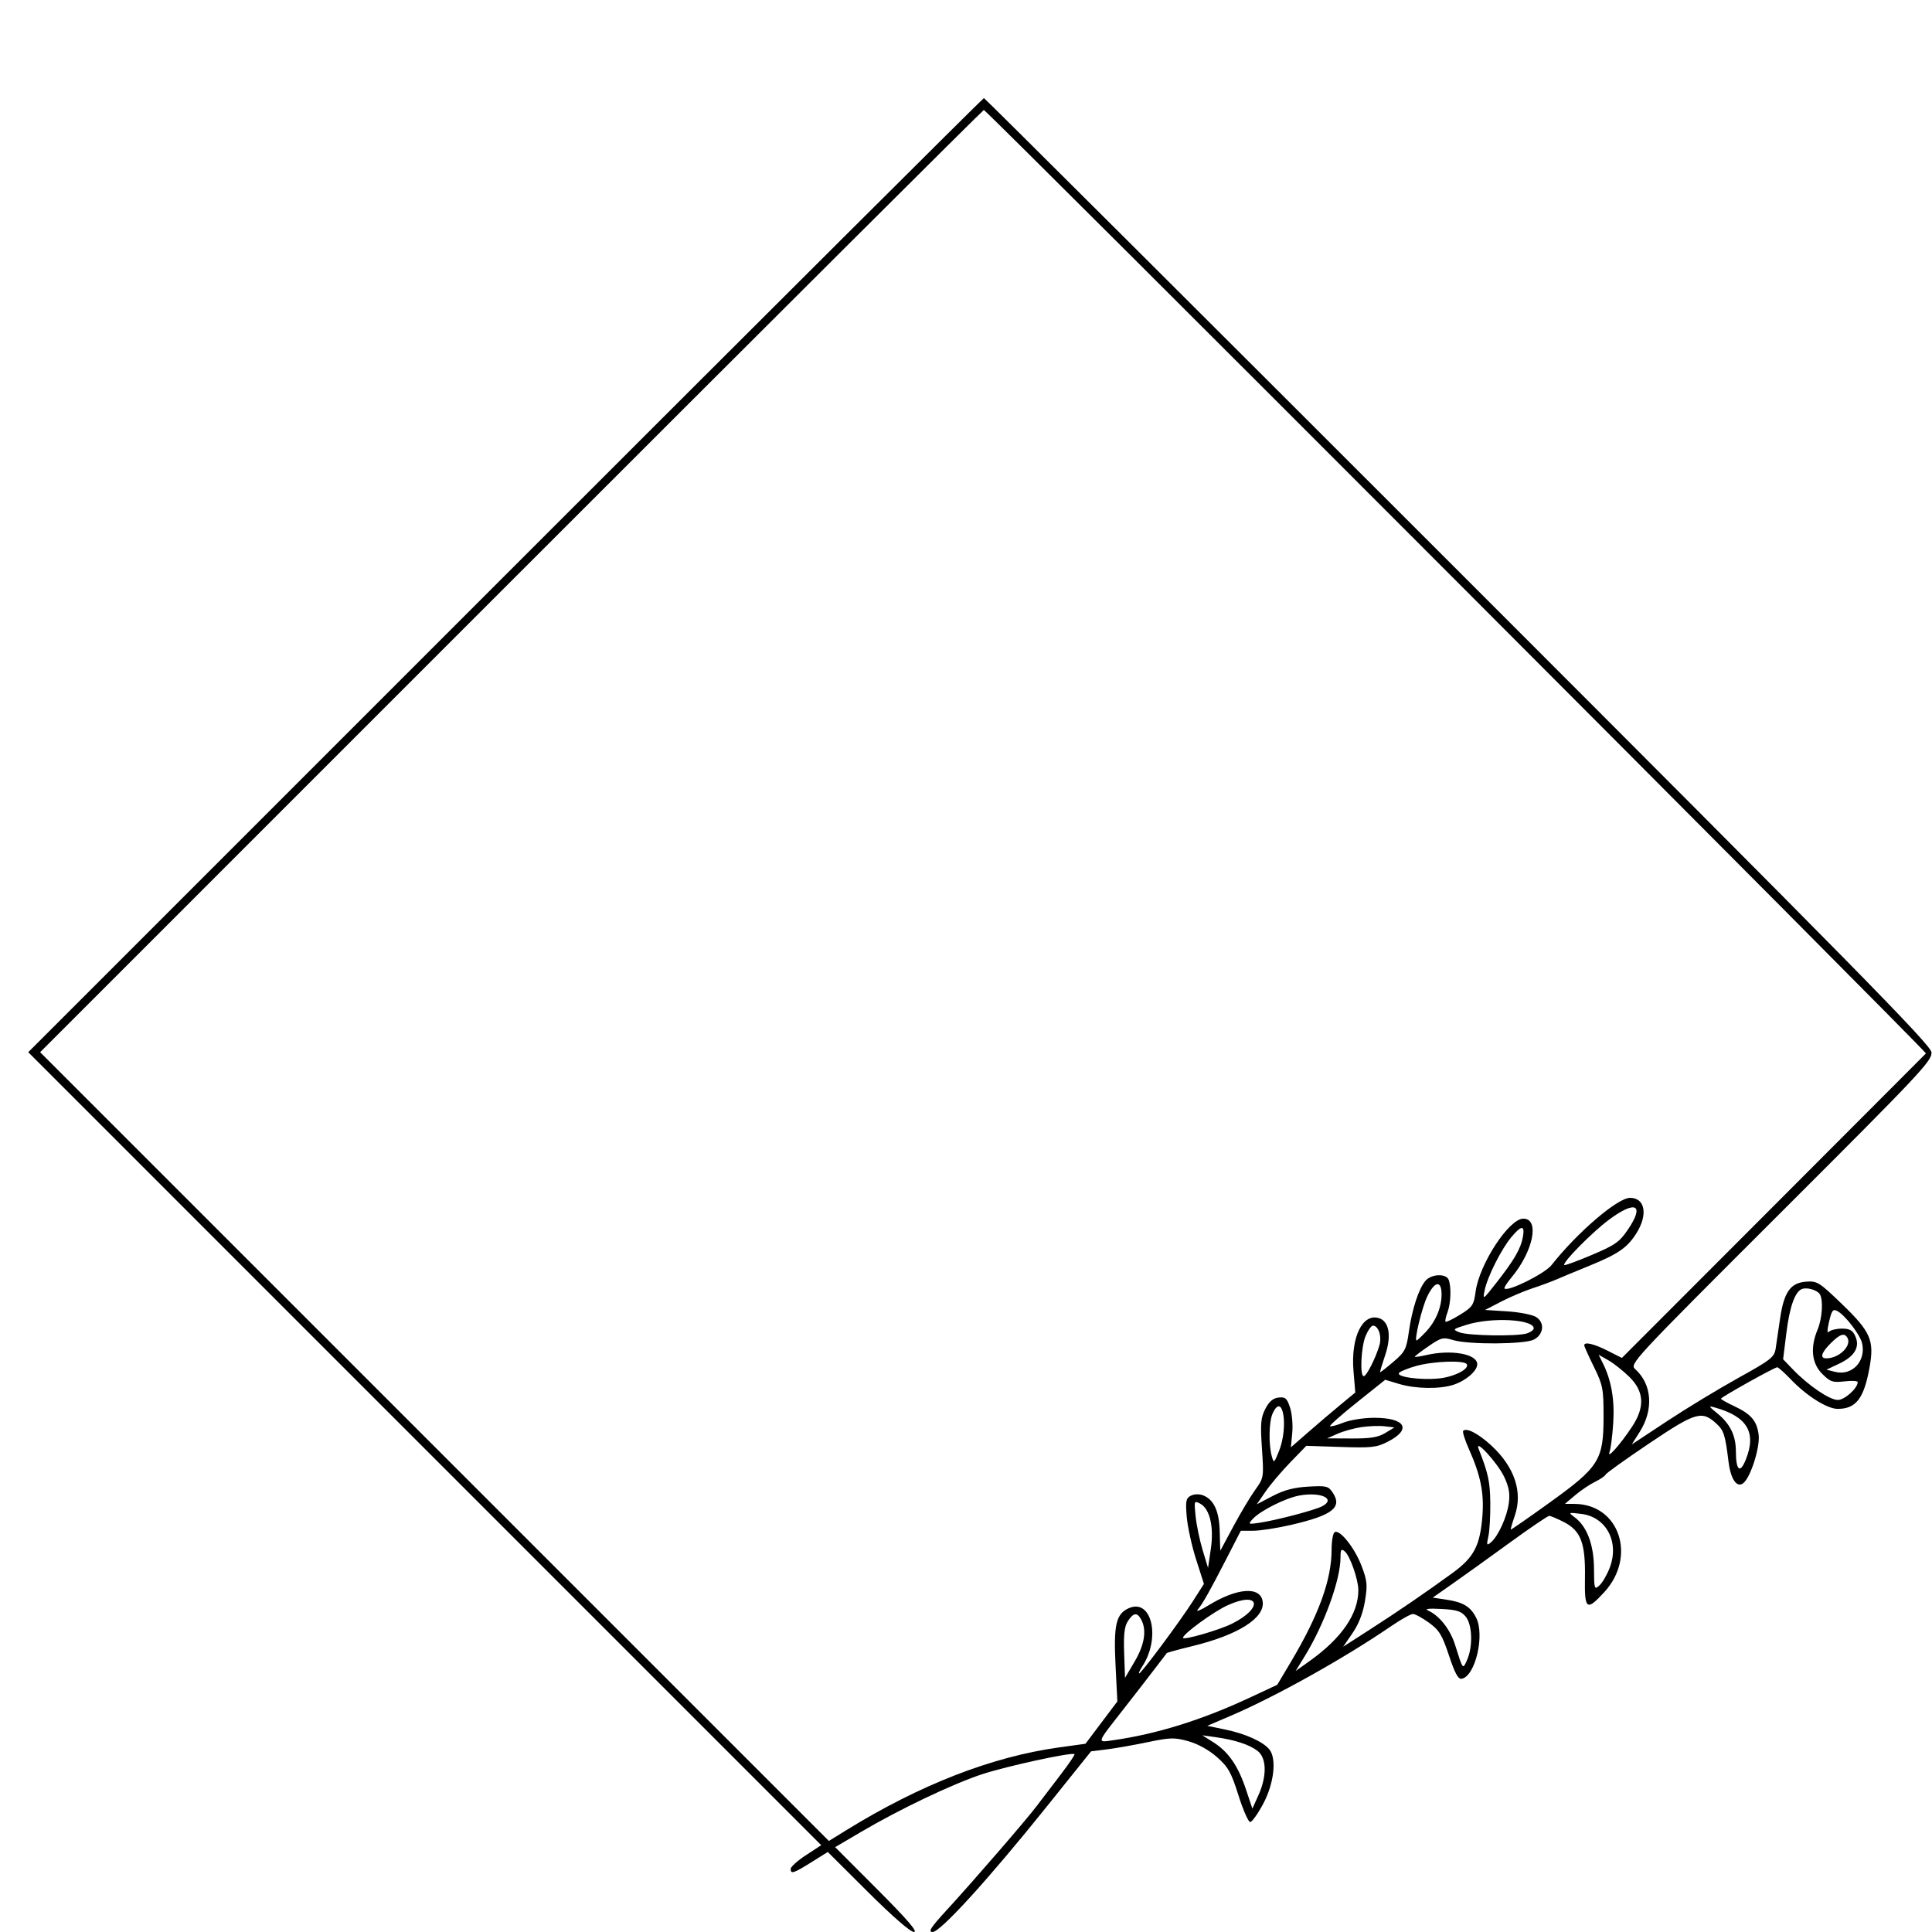
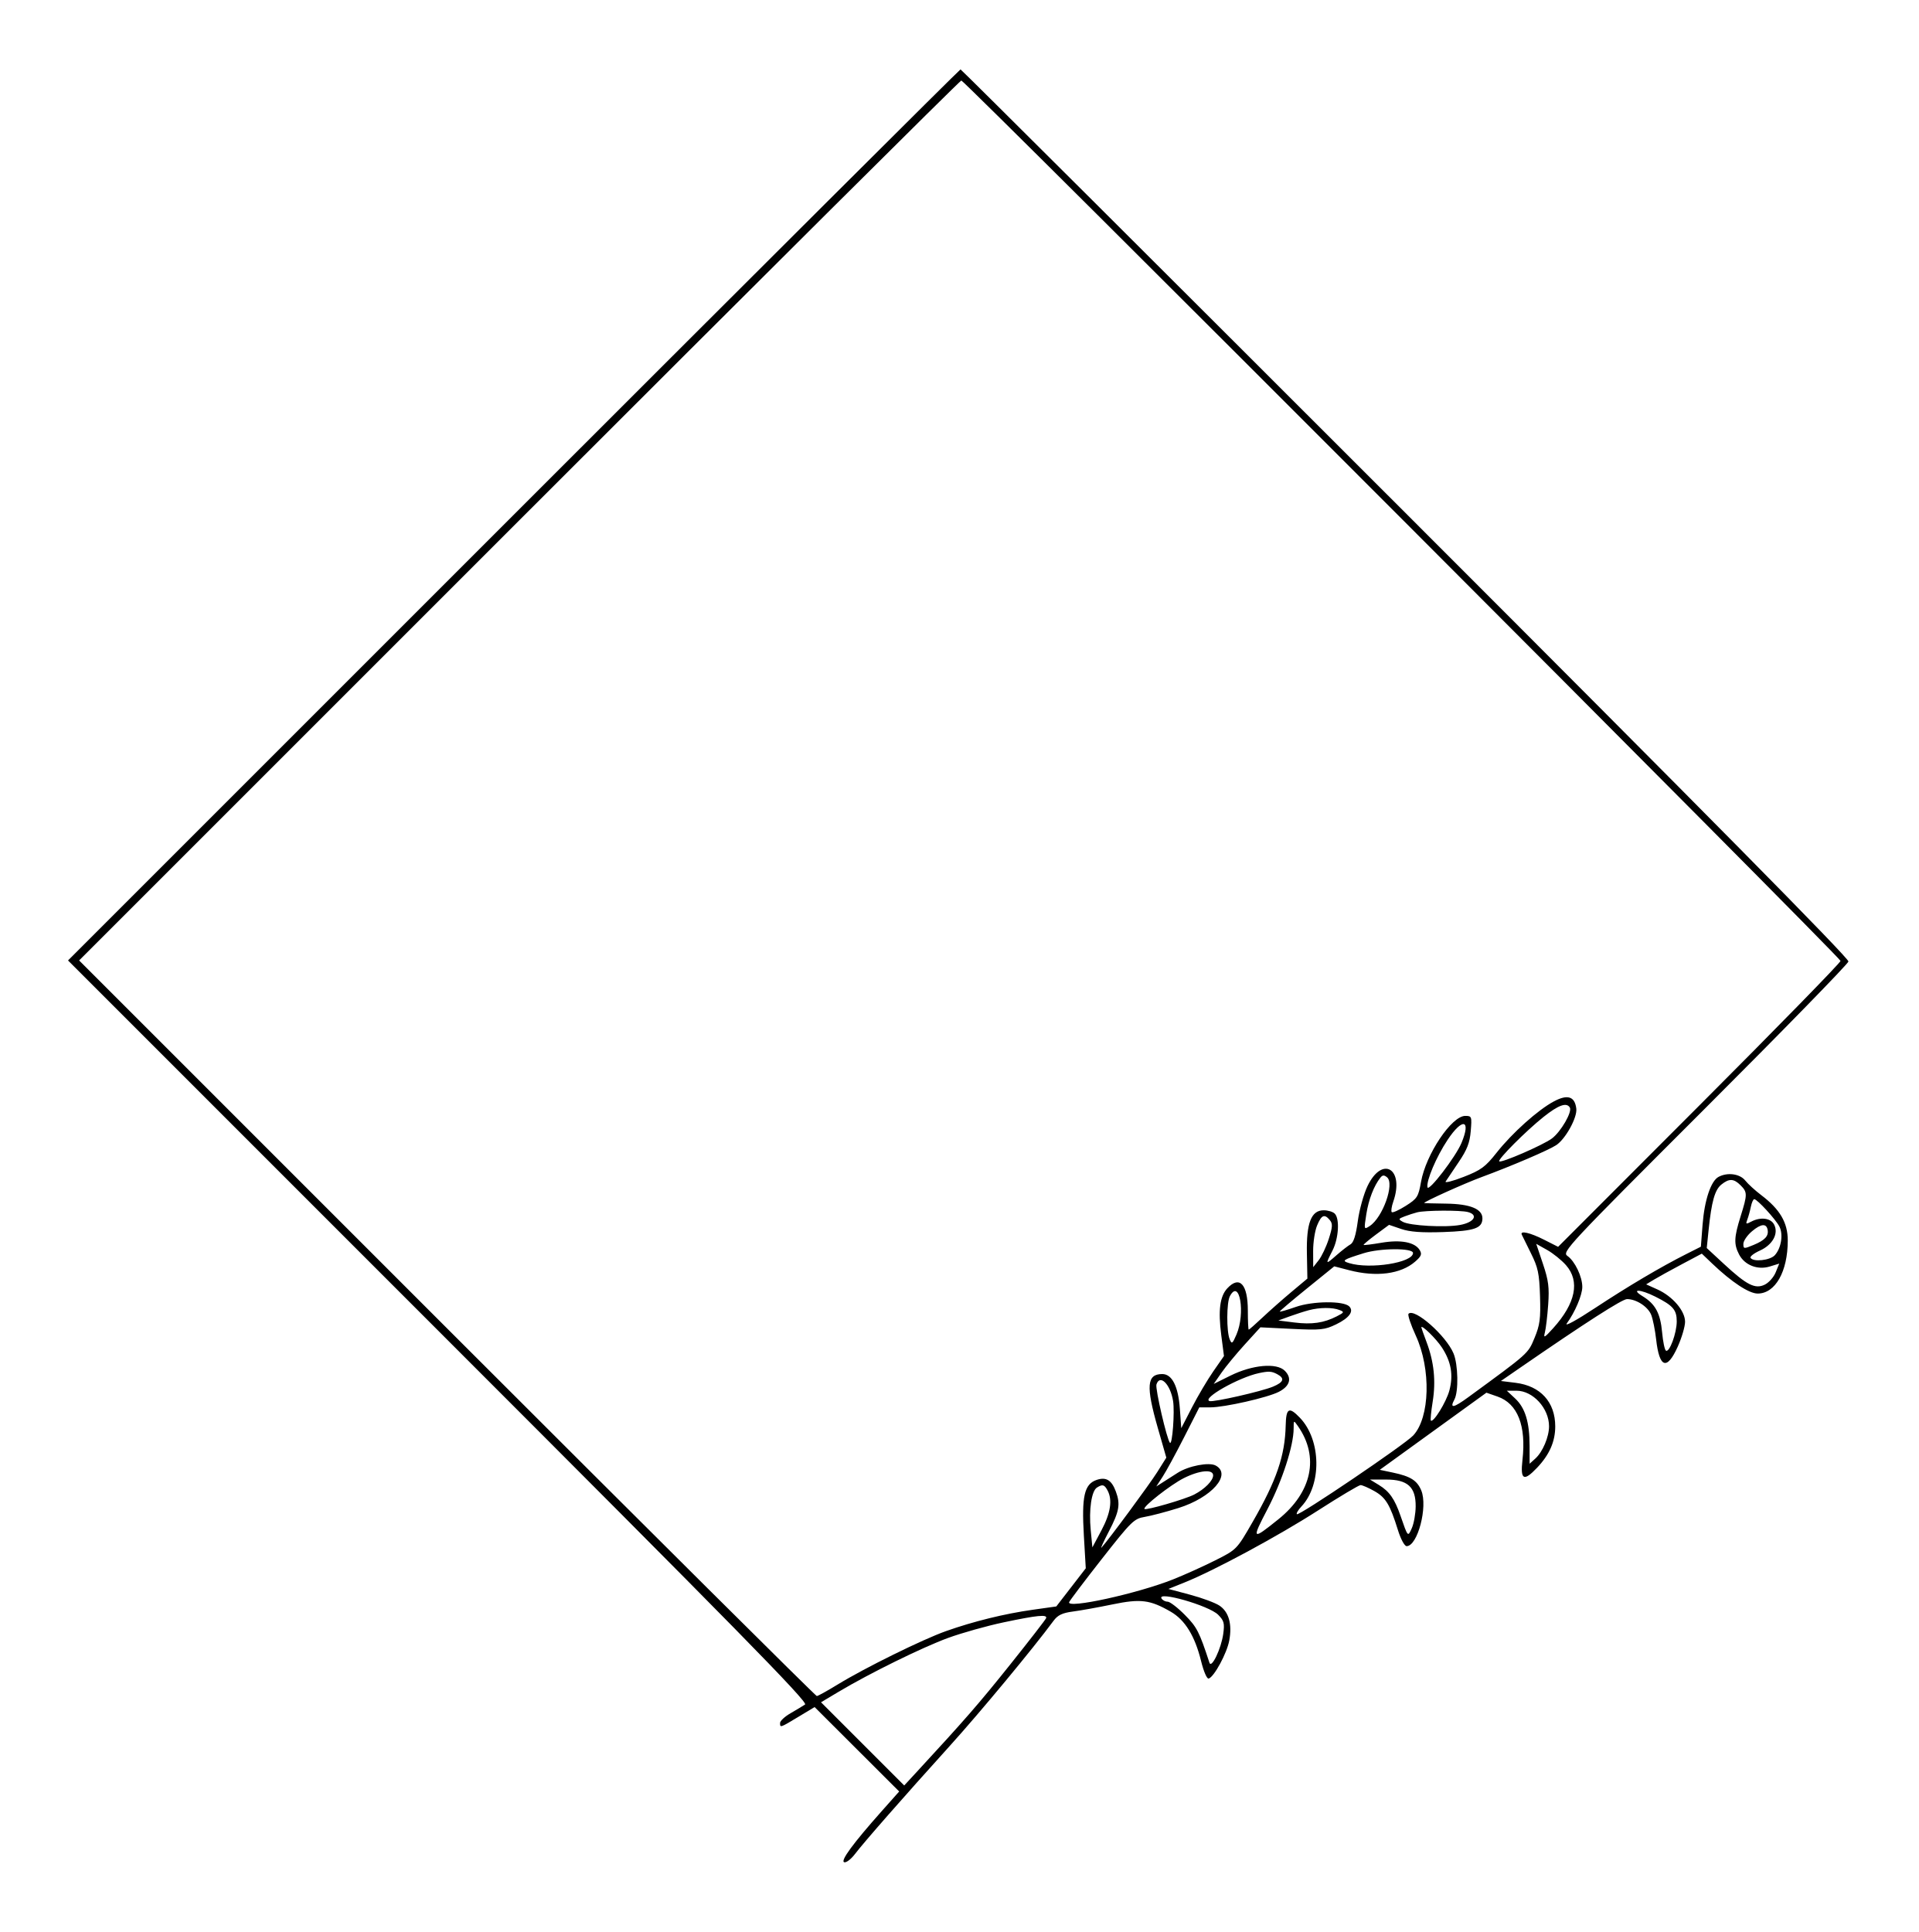
- <svg xmlns="http://www.w3.org/2000/svg" fill="currentColor" vector-effect="non-scaling-stroke" width="650" height="650" viewBox="0 0 650 650" version="1.1">
-   <path d="M 170 193.500 L 9.503 354 142.896 487.396 L 276.290 620.793 271.163 624.146 C 268.343 625.991, 266.028 628.063, 266.018 628.750 C 265.991 630.606, 266.951 630.298, 273 626.514 L 278.500 623.074 292.013 636.537 C 300.217 644.711, 306.301 650, 307.500 650 C 308.892 650, 305.274 645.792, 295.225 635.726 L 280.977 621.452 289.738 616.299 C 302.837 608.597, 320.386 600.233, 330.347 596.944 C 338.649 594.203, 360.736 589.402, 361.505 590.171 C 361.697 590.364, 359.612 593.441, 356.871 597.011 C 354.130 600.580, 350.533 605.300, 348.877 607.500 C 345.288 612.269, 327.730 632.572, 318.393 642.750 C 313.110 648.508, 312.158 650, 313.767 650 C 316.404 650, 332.550 632.261, 352.123 607.861 L 367.075 589.221 372.355 588.561 C 375.259 588.199, 381.454 587.106, 386.122 586.134 C 393.748 584.545, 395.137 584.512, 399.812 585.813 C 402.993 586.698, 406.724 588.765, 409.414 591.134 C 413.217 594.481, 414.202 596.230, 416.658 604.001 C 418.221 608.948, 420 612.997, 420.611 612.998 C 421.222 612.999, 423.197 610.231, 425.001 606.846 C 428.658 599.986, 429.587 591.617, 427.033 588.540 C 424.865 585.928, 418.994 583.284, 412.285 581.898 L 406.177 580.636 414.339 577.139 C 429.230 570.756, 452.341 557.841, 467.760 547.286 C 471.203 544.929, 474.623 543, 475.360 543 C 476.097 543, 478.520 544.318, 480.744 545.930 C 484.212 548.441, 485.175 550.019, 487.495 556.984 C 489.518 563.059, 490.603 565.031, 491.796 564.801 C 496.368 563.920, 499.617 550.028, 496.611 544.214 C 494.666 540.453, 492.254 539.022, 486.388 538.150 L 482.020 537.500 488.760 532.781 C 492.467 530.185, 501.088 523.997, 507.917 519.031 C 514.747 514.064, 520.727 510, 521.207 510 C 521.687 510, 523.896 510.927, 526.115 512.059 C 531.851 514.985, 533.428 519.121, 533.242 530.750 C 533.068 541.622, 533.760 542.153, 539.702 535.708 C 550.728 523.746, 544.840 506.097, 529.782 505.973 L 526.500 505.946 530 503.001 C 531.925 501.381, 534.926 499.364, 536.670 498.519 C 538.413 497.674, 539.988 496.596, 540.170 496.124 C 540.351 495.651, 547.004 490.892, 554.952 485.548 C 570.648 474.995, 572.639 474.433, 577.650 479.141 C 579.974 481.324, 580.444 482.850, 581.544 491.776 C 582.280 497.740, 584.390 500.751, 586.568 498.943 C 589.040 496.892, 592.215 486.774, 591.674 482.672 C 591.057 477.988, 589.134 475.753, 583.404 473.060 C 580.982 471.921, 579 470.805, 579 470.580 C 579 470.071, 597.024 460, 597.934 460 C 598.297 460, 600.373 461.857, 602.547 464.127 C 607.852 469.665, 614.752 474, 618.262 474 C 624.417 474, 627.088 470.544, 628.974 460.142 C 630.643 450.941, 629.399 448.075, 619.671 438.703 C 612.062 431.372, 611.342 430.923, 607.639 431.203 C 602.388 431.599, 600.210 434.673, 598.902 443.536 C 598.337 447.366, 597.662 451.937, 597.403 453.692 C 596.973 456.601, 595.851 457.483, 584.768 463.628 C 578.079 467.338, 567.292 473.883, 560.798 478.174 L 548.990 485.976 551.666 481.738 C 556.404 474.233, 555.809 465.757, 550.189 460.671 C 548.199 458.870, 548.844 458.175, 599.151 407.946 C 646.284 360.887, 650.106 356.818, 649.815 354.015 C 649.551 351.477, 623.632 325.113, 490.524 191.992 C 403.087 104.546, 331.312 33, 331.023 33 C 330.734 33, 258.274 105.225, 170 193.500 M 172 195.500 L 13.502 354.001 146.184 486.683 L 278.867 619.366 284.740 615.741 C 309.546 600.430, 333.754 591.016, 356.351 587.892 L 365.202 586.669 370.562 579.547 L 375.923 572.425 375.312 560.280 C 374.631 546.724, 375.477 543.015, 379.690 541.095 C 387.470 537.551, 390.631 551.003, 384.292 560.678 C 383.455 561.955, 382.992 563, 383.263 563 C 383.982 563, 397.014 545.481, 401.345 538.691 L 405.050 532.883 402.424 524.691 C 400.980 520.186, 399.561 513.734, 399.271 510.354 C 398.814 505.040, 398.997 504.075, 400.621 503.222 C 401.701 502.655, 403.432 502.588, 404.692 503.064 C 408.395 504.463, 410.217 508.431, 410.364 515.416 C 410.439 518.945, 410.543 521.758, 410.595 521.666 C 410.647 521.575, 412.617 517.900, 414.973 513.500 C 417.329 509.100, 420.600 503.623, 422.242 501.328 C 425.210 497.180, 425.223 497.100, 424.565 487.328 C 424.002 478.965, 424.172 476.978, 425.702 474 C 426.966 471.539, 428.288 470.409, 430.154 470.193 C 432.428 469.930, 432.981 470.411, 434.020 473.559 C 434.686 475.580, 435.022 479.417, 434.766 482.086 L 434.300 486.938 440.285 481.719 C 443.577 478.849, 448.453 474.700, 451.121 472.500 L 455.972 468.500 455.365 461.211 C 454.425 449.925, 458.400 441.722, 463.954 443.485 C 467.366 444.568, 468.201 449.476, 466.054 455.834 C 465.006 458.940, 464.228 461.561, 464.325 461.658 C 464.422 461.756, 466.434 460.185, 468.795 458.168 C 472.728 454.807, 473.164 453.954, 474.007 447.979 C 475.088 440.313, 477.397 433.324, 479.681 430.800 C 481.704 428.565, 486.566 428.428, 487.393 430.582 C 488.327 433.015, 488.114 438.570, 486.972 441.574 C 486.407 443.061, 486.125 444.458, 486.346 444.679 C 486.566 444.900, 488.781 443.825, 491.267 442.290 C 495.401 439.738, 495.844 439.075, 496.459 434.517 C 497.704 425.283, 507.710 410, 512.511 410 C 518.122 410, 515.846 421.087, 508.423 429.909 C 506.954 431.655, 505.941 433.275, 506.174 433.507 C 507.333 434.666, 519.726 428.498, 521.978 425.642 C 530.667 414.621, 544.233 403, 548.410 403 C 553.484 403, 554.503 408.659, 550.555 414.912 C 547.456 419.822, 544.454 421.885, 534.500 425.944 C 530.100 427.738, 525.150 429.795, 523.500 430.515 C 521.850 431.235, 518.250 432.561, 515.500 433.461 C 512.750 434.361, 508.057 436.361, 505.072 437.906 L 499.644 440.714 507.072 441.192 C 511.157 441.454, 515.529 442.306, 516.786 443.084 C 519.807 444.954, 519.389 449.006, 516 450.712 C 512.839 452.303, 494.121 452.416, 488.978 450.875 C 485.496 449.832, 484.888 449.981, 480.612 452.923 C 478.075 454.668, 476 456.252, 476 456.443 C 476 456.633, 477.688 456.398, 479.750 455.919 C 488.251 453.944, 497 455.500, 497 458.986 C 497 461.220, 493.273 464.464, 489.101 465.861 C 484.483 467.408, 476.295 467.294, 470.682 465.605 L 466.045 464.209 456.547 471.796 C 451.324 475.969, 447.245 479.578, 447.483 479.817 C 447.722 480.055, 449.745 479.519, 451.979 478.625 C 454.221 477.728, 458.857 477, 462.329 477 C 472.891 477, 475.083 480.876, 466.887 485.058 C 463.131 486.974, 461.426 487.164, 451.088 486.817 L 439.500 486.428 434.132 491.964 C 431.179 495.009, 427.428 499.437, 425.796 501.804 L 422.829 506.109 428.156 503.323 C 432.008 501.309, 435.327 500.434, 440.148 500.161 C 446.332 499.812, 446.930 499.963, 448.429 502.252 C 451.658 507.180, 448.285 509.786, 434.520 512.995 C 429.791 514.098, 424.019 515, 421.692 515 L 417.462 515 412.705 524.250 C 406.926 535.486, 404.673 539.484, 402.950 541.561 C 402.227 542.431, 403.855 541.779, 406.568 540.110 C 416.196 534.188, 424.040 533.622, 424.812 538.793 C 425.637 544.323, 416.600 550.064, 401.164 553.814 C 396.579 554.928, 392.702 555.988, 392.548 556.169 C 392.394 556.351, 390.520 558.799, 388.384 561.609 C 386.248 564.419, 381.543 570.494, 377.930 575.109 C 368.743 586.843, 368.922 586.278, 374.643 585.462 C 389.152 583.394, 404.355 578.662, 420.110 571.313 L 429.720 566.830 434.355 559.037 C 443.725 543.286, 448 531.477, 448 521.349 C 448 518.472, 448.462 515.832, 449.028 515.483 C 450.727 514.433, 455.747 520.716, 458.068 526.798 C 459.986 531.825, 460.123 533.230, 459.225 538.669 C 458.552 542.749, 457.136 546.395, 455.045 549.435 L 451.883 554.031 460.691 548.364 C 470.587 541.998, 479.529 535.880, 488.706 529.198 C 495.943 523.928, 497.984 519.989, 498.755 509.798 C 499.323 502.289, 498.106 496.276, 494.287 487.729 C 492.869 484.555, 491.965 481.702, 492.279 481.388 C 493.420 480.247, 497.390 482.318, 501.730 486.319 C 509.561 493.537, 512.383 501.984, 509.629 509.961 C 508.782 512.414, 508.181 514.503, 508.294 514.602 C 508.407 514.701, 514.337 510.580, 521.471 505.445 C 538.071 493.496, 539.500 491.201, 539.500 476.485 C 539.500 467.207, 539.261 465.982, 536.250 459.862 C 534.462 456.228, 533 452.972, 533 452.627 C 533 451.338, 536.216 452.076, 540.866 454.432 L 545.665 456.864 596.582 405.888 C 624.587 377.851, 647.706 354.689, 647.958 354.415 C 648.415 353.919, 331.952 37, 331 37 C 330.724 37, 259.174 108.325, 172 195.500 M 541.416 410.291 C 535.754 414.476, 525.513 424.847, 526.283 425.616 C 526.485 425.818, 530.667 424.282, 535.575 422.203 C 543.479 418.854, 544.875 417.864, 547.780 413.552 C 553.357 405.275, 550.312 403.714, 541.416 410.291 M 508.528 416.149 C 505.161 420.151, 500.466 429.454, 499.520 434 C 498.803 437.442, 498.867 437.404, 503.360 431.675 C 509.402 423.973, 511.611 420.180, 512.344 416.250 C 513.107 412.156, 511.914 412.125, 508.528 416.149 M 480.153 436.250 C 478.379 439.974, 475.720 451, 476.596 451 C 476.774 451, 478.107 449.762, 479.558 448.250 C 482.977 444.689, 485 439.960, 485 435.532 C 485 430.613, 482.675 430.957, 480.153 436.250 M 606.229 433.679 C 603.882 434.605, 602.098 439.664, 600.998 448.517 L 599.906 457.307 603.203 460.734 C 608.432 466.167, 615.544 471, 618.311 471 C 620.612 471, 625 467.056, 625 464.988 C 625 464.580, 622.996 464.471, 620.548 464.748 C 616.586 465.194, 615.760 464.913, 613.048 462.202 C 609.521 458.675, 608.972 453.397, 611.500 447.346 C 613.084 443.556, 613.470 437.260, 612.235 435.385 C 611.312 433.984, 607.908 433.017, 606.229 433.679 M 615.388 444.599 C 614.689 447.609, 614.686 448.714, 615.378 448.022 C 615.940 447.460, 617.895 447, 619.721 447 C 622.294 447, 623.300 447.564, 624.182 449.500 C 625.840 453.140, 624.018 456.296, 618.842 458.751 L 614.500 460.809 617.324 461.532 C 623.050 462.996, 627.826 458.038, 626.501 452.005 C 625.861 449.091, 620.825 442.512, 618.131 441.070 C 616.685 440.296, 616.259 440.845, 615.388 444.599 M 493.500 445.689 C 488.726 447.168, 488.613 447.283, 491 448.244 C 493.910 449.415, 510.450 449.672, 513.750 448.598 C 514.987 448.195, 516 447.434, 516 446.908 C 516 443.851, 501.898 443.087, 493.500 445.689 M 459.449 449.468 C 457.908 453.156, 457.447 463, 458.815 463 C 459.742 463, 462.829 456.927, 464.090 452.622 C 464.966 449.633, 463.772 446, 461.914 446 C 461.355 446, 460.246 447.561, 459.449 449.468 M 615.923 451.923 C 612.732 455.115, 612.186 457, 614.453 457 C 618.787 457, 623.152 452.673, 621.506 450.009 C 620.474 448.341, 619 448.846, 615.923 451.923 M 539.265 458.647 C 542.125 464.379, 543.262 470.926, 542.755 478.746 C 542.478 483.011, 541.919 487.400, 541.512 488.500 C 540.533 491.147, 545.067 486.069, 549.053 480.054 C 553.459 473.407, 553.188 468.168, 548.185 463.250 C 546.086 461.188, 542.901 458.666, 541.106 457.647 L 537.842 455.794 539.265 458.647 M 476.621 459.519 C 473.937 460.256, 471.295 461.305, 470.750 461.850 C 469.412 463.188, 477.647 464.384, 483.999 463.774 C 489.150 463.279, 494.472 460.573, 493.473 458.956 C 492.631 457.594, 482.384 457.936, 476.621 459.519 M 428.161 475.547 C 426.910 478.292, 426.768 485.951, 427.893 489.994 C 428.551 492.359, 428.676 492.267, 430.294 488.224 C 433.609 479.938, 431.600 467.998, 428.161 475.547 M 577.770 475.513 C 582.070 479.015, 583.997 482.930, 584.015 488.200 C 584.039 494.767, 585.407 495.938, 587.359 491.061 C 591.013 481.928, 587.862 476.602, 577 473.551 C 574.710 472.908, 574.775 473.073, 577.770 475.513 M 458 480.144 C 455.525 480.516, 451.925 481.518, 450 482.371 L 446.500 483.922 454.726 483.961 C 461.067 483.991, 463.661 483.569, 466.047 482.118 L 469.142 480.235 465.821 479.852 C 463.994 479.640, 460.475 479.772, 458 480.144 M 497.484 487.500 C 500.712 495.724, 501.296 498.415, 501.392 505.500 C 501.451 509.900, 501.163 515.017, 500.751 516.872 C 500.085 519.866, 500.178 520.097, 501.574 518.939 C 504.018 516.910, 506.977 510.446, 507.625 505.719 C 508.065 502.509, 507.675 500.287, 506.073 496.880 C 503.894 492.243, 495.934 483.551, 497.484 487.500 M 437.223 503.141 C 432.499 503.985, 423.957 508.285, 421.407 511.103 C 419.849 512.824, 419.956 512.884, 423.635 512.338 C 429.326 511.493, 442.155 508.129, 444.773 506.796 C 449.630 504.321, 444.504 501.840, 437.223 503.141 M 402.251 510.147 C 402.557 513.106, 403.622 518.221, 404.618 521.514 L 406.429 527.500 407.360 521.207 C 408.463 513.753, 407.043 507.629, 403.813 505.900 C 401.752 504.797, 401.711 504.910, 402.251 510.147 M 529.763 510.460 C 533.902 513.518, 536.227 519.667, 536.279 527.695 C 536.324 534.681, 536.408 534.941, 538.127 533.385 C 539.118 532.489, 540.673 529.805, 541.583 527.421 C 544.885 518.777, 540.421 510.351, 532 509.332 C 527.604 508.801, 527.552 508.827, 529.763 510.460 M 451 523.983 C 451 531.479, 445.556 546.499, 438.946 557.242 L 435.896 562.199 440.595 558.849 C 451.374 551.166, 457 542.987, 457 535 C 457 531.428, 454.190 523.403, 452.427 521.940 C 451.241 520.955, 451 521.300, 451 523.983 M 413.025 540.074 C 408.268 542.232, 398 549.715, 398 551.024 C 398 551.946, 410.172 548.438, 414.500 546.269 C 425.197 540.909, 423.831 535.172, 413.025 540.074 M 480.500 541.869 C 484.253 543.538, 487.893 548.161, 489.525 553.334 C 492.236 561.926, 492.117 561.774, 493.575 558.500 C 495.571 554.015, 495.356 546.661, 493.149 543.935 C 491.638 542.070, 490.120 541.588, 484.899 541.315 C 480.576 541.089, 479.149 541.269, 480.500 541.869 M 379.481 545.389 C 378.304 547.185, 377.988 549.852, 378.208 556.139 L 378.500 564.500 381.741 559 C 385.073 553.344, 385.847 548.451, 383.965 544.934 C 382.593 542.371, 381.377 542.495, 379.481 545.389 M 408.210 586.160 C 413.250 589.342, 416.518 594.046, 419.144 601.903 L 421.349 608.500 423.377 604 C 426.300 597.517, 426.169 591.390, 423.058 589.044 C 420.254 586.928, 415.461 585.363, 409 584.453 L 404.500 583.819 408.210 586.160" stroke="none" fill="currentColor" fill-rule="evenodd" />
+ <svg xmlns="http://www.w3.org/2000/svg" fill="currentColor" vector-effect="non-scaling-stroke" width="691" height="696" viewBox="0 0 691 696" version="1.1">
+   <path d="M 185 185.500 L 24.503 346 158.001 479.522 C 264.914 586.454, 291.201 613.243, 290 614.044 C 289.175 614.593, 286.813 616.016, 284.750 617.206 C 282.688 618.395, 281 619.960, 281 620.684 C 281 622.465, 280.967 622.476, 287.599 618.482 L 293.441 614.965 308.673 630.173 L 323.905 645.381 317.632 652.440 C 307.242 664.134, 302.652 670.384, 304.099 670.866 C 304.814 671.105, 306.546 669.790, 307.949 667.946 C 311.234 663.628, 325.486 647.374, 342.100 629 C 353.112 616.820, 372.060 593.973, 379.542 583.852 C 381.033 581.835, 382.692 581.048, 386.500 580.550 C 389.250 580.191, 395.619 579.044, 400.652 578.002 C 410.874 575.886, 414.265 576.306, 421.723 580.614 C 426.883 583.594, 430.425 589.349, 432.651 598.370 C 433.596 602.199, 434.774 604.910, 435.402 604.703 C 437.386 604.047, 441.955 595.590, 442.805 591 C 443.899 585.092, 442.648 580.660, 439.251 578.405 C 437.738 577.400, 432.988 575.641, 428.697 574.495 L 420.893 572.412 426.697 570.080 C 437.469 565.752, 460.412 553.378, 474.755 544.161 C 482.596 539.122, 489.510 535, 490.119 535 C 490.729 535, 492.960 535.974, 495.078 537.164 C 499.168 539.463, 500.719 542.032, 503.580 551.250 C 504.583 554.479, 505.949 557, 506.697 557 C 510.651 557, 514.396 542.784, 511.979 536.950 C 510.483 533.338, 508.111 531.840, 501.764 530.500 L 497.027 529.500 516.234 515.607 L 535.441 501.714 539.438 503.107 C 546.693 505.636, 549.824 513.595, 548.425 525.956 C 547.610 533.165, 548.869 533.833, 553.692 528.750 C 558.154 524.048, 560.231 519.321, 560.231 513.866 C 560.231 505.104, 554.933 499.268, 545.968 498.158 L 540.661 497.500 547.581 492.729 C 571.251 476.410, 584.350 468, 586.098 468 C 589.455 468, 593.658 470.750, 594.812 473.703 C 595.414 475.241, 596.208 479.200, 596.576 482.500 C 597.733 492.856, 600.479 493.781, 604.363 485.125 C 605.814 481.894, 607 477.859, 607 476.160 C 607 472.230, 602.514 466.986, 597.041 464.518 L 592.983 462.689 595.741 461.015 C 597.259 460.095, 601.769 457.605, 605.764 455.482 L 613.029 451.622 616.764 455.191 C 623.734 461.849, 630.028 466, 633.154 466 C 639.502 466, 643.983 458.105, 643.994 446.900 C 644.001 440.458, 641.191 435.652, 634.424 430.531 C 632.266 428.897, 629.680 426.535, 628.677 425.281 C 626.730 422.844, 622.289 422.240, 619.055 423.971 C 616.296 425.447, 613.987 432.361, 613.306 441.183 L 612.694 449.121 607.597 451.691 C 598.228 456.416, 586.607 463.286, 574.623 471.186 C 567.817 475.673, 563.453 478.052, 564.402 476.758 C 567.319 472.782, 569.955 466.586, 569.978 463.651 C 570.006 459.966, 567.317 454.335, 564.628 452.452 C 562.593 451.027, 564.363 449.129, 614.009 399.512 C 642.329 371.208, 665.658 347.298, 665.852 346.378 C 666.088 345.254, 613.753 292.255, 506.353 184.853 C 418.435 96.934, 346.276 25, 346 25 C 345.724 25, 273.274 97.225, 185 185.500 M 187 187.500 L 28.503 346 161 478.500 C 233.873 551.375, 293.827 611, 294.231 611 C 294.635 611, 298.010 609.133, 301.732 606.851 C 311.474 600.878, 332.300 590.610, 340.752 587.613 C 350.638 584.107, 361.833 581.351, 372 579.918 L 380.500 578.720 385.810 571.849 L 391.119 564.977 390.428 553.154 C 389.603 539.056, 390.596 534.685, 394.970 533.160 C 398.401 531.964, 400.413 533.161, 401.955 537.315 C 403.651 541.885, 403.200 544.472, 399.446 551.677 C 397.492 555.430, 396.301 558.050, 396.800 557.500 C 399.431 554.602, 414.058 534.786, 416.872 530.307 L 420.135 525.115 417.067 514.415 C 412.736 499.303, 413.092 495, 418.677 495 C 422.192 495, 424.428 499.395, 425.009 507.449 L 425.517 514.500 429.385 507 C 431.512 502.875, 434.973 497.025, 437.077 494 L 440.901 488.500 439.926 481 C 438.766 472.083, 439.424 466.996, 442.107 464.115 C 446.515 459.384, 449.500 462.631, 449.500 472.154 C 449.500 475.919, 449.645 479, 449.822 479 C 449.999 479, 452.249 477.018, 454.822 474.596 C 457.395 472.174, 462.076 468.037, 465.225 465.402 L 470.950 460.611 470.773 451.556 C 470.557 440.561, 472.332 436, 476.826 436 C 478.352 436, 480.140 436.540, 480.800 437.200 C 482.649 439.049, 482.223 446.140, 480 450.500 C 477.370 455.659, 477.419 455.717, 481.440 452.187 C 483.332 450.526, 485.608 448.759, 486.497 448.262 C 487.592 447.649, 488.435 444.957, 489.107 439.928 C 489.653 435.843, 491.235 430.138, 492.623 427.251 C 497.954 416.161, 506.007 421.075, 501.884 432.902 C 501.271 434.662, 501.025 436.358, 501.339 436.672 C 501.652 436.985, 503.923 435.967, 506.384 434.410 C 510.522 431.792, 510.938 431.141, 511.879 425.794 C 513.627 415.871, 522.915 402, 527.811 402 C 530.151 402, 530.230 402.217, 529.795 407.455 C 529.443 411.705, 528.477 414.186, 525.421 418.689 C 523.265 421.868, 521.168 424.988, 520.762 425.624 C 520.356 426.260, 523.266 425.519, 527.230 423.977 C 533.479 421.545, 535.053 420.392, 539.086 415.285 C 544.725 408.146, 553.984 399.849, 559.747 396.773 C 564.692 394.134, 567.295 394.979, 567.820 399.393 C 568.203 402.603, 563.936 410.341, 560.565 412.549 C 557.770 414.380, 544.543 420.040, 533.696 424.046 C 527.463 426.348, 512.986 432.883, 513.004 433.387 C 513.006 433.449, 516.587 433.548, 520.962 433.608 C 529.574 433.724, 534 435.521, 534 438.901 C 534 442.471, 531.176 443.462, 519.904 443.848 C 512.129 444.114, 507.864 443.801, 504.731 442.733 L 500.373 441.249 495.646 444.750 C 493.046 446.676, 491.049 448.361, 491.209 448.494 C 491.369 448.627, 494.267 448.268, 497.649 447.695 C 504.598 446.517, 509.660 447.483, 511.396 450.318 C 512.302 451.798, 512.007 452.549, 509.748 454.514 C 504.607 458.985, 495.796 460.131, 486.035 457.599 L 480.634 456.198 470.817 464.148 C 465.418 468.521, 461 472.267, 461 472.473 C 461 472.680, 463.587 471.938, 466.750 470.826 C 472.846 468.681, 483.968 468.568, 486.030 470.630 C 487.791 472.391, 486.020 474.812, 481.299 477.097 C 477.196 479.084, 475.725 479.234, 465.398 478.726 L 454.018 478.165 448.408 484.333 C 445.323 487.725, 441.541 492.312, 440.004 494.527 L 437.210 498.555 443.204 495.584 C 451.137 491.652, 459.864 490.864, 462.814 493.814 C 465.483 496.483, 464.672 499.344, 460.662 501.404 C 456.607 503.488, 441.109 507, 435.970 507 L 432.017 507 426.551 517.750 C 423.545 523.663, 420.058 530.075, 418.801 532 L 416.517 535.500 419.258 533.750 C 420.766 532.788, 423.012 531.354, 424.250 530.565 C 428.151 528.077, 435.504 526.664, 437.894 527.943 C 443.847 531.129, 436.531 539.491, 424.486 543.269 C 420.094 544.646, 414.646 546.079, 412.379 546.453 C 408.505 547.091, 407.578 547.999, 396.879 561.636 C 390.621 569.613, 385.333 576.607, 385.130 577.180 C 384.244 579.671, 409.656 574.102, 422.557 568.977 C 426.659 567.348, 433.500 564.261, 437.758 562.119 C 445.493 558.226, 445.505 558.214, 451.181 548.361 C 459.839 533.333, 462.884 524.453, 463.136 513.498 C 463.281 507.211, 464.331 506.648, 468.260 510.750 C 475.934 518.762, 476.196 534.840, 468.782 542.732 C 467.614 543.975, 466.884 545.218, 467.160 545.493 C 467.885 546.218, 506.016 520.412, 509.075 517.126 C 515.109 510.644, 515.553 493.197, 509.990 481.129 C 508.176 477.194, 507.004 473.662, 507.386 473.281 C 509.544 471.123, 520.910 481.146, 523.597 487.578 C 525.260 491.558, 525.449 501.292, 523.919 504.151 C 522.116 507.521, 523.511 507.285, 528.964 503.300 C 550.812 487.330, 550.398 487.701, 552.775 481.982 C 554.708 477.329, 555.007 475.059, 554.750 466.967 C 554.489 458.749, 554.037 456.612, 551.473 451.479 C 549.838 448.204, 548.350 445.182, 548.167 444.762 C 547.494 443.224, 551.200 444.068, 556.166 446.584 L 561.266 449.168 612.133 398.248 C 640.110 370.241, 663 346.804, 663 346.164 C 663 344.887, 347.563 29, 346.288 29 C 345.853 29, 274.174 100.325, 187 187.500 M 556 402.384 C 549.711 407.396, 539.400 417.740, 540.059 418.377 C 540.767 419.061, 555.766 412.549, 559.017 410.146 C 562.251 407.754, 566.436 400.514, 565.479 398.966 C 564.290 397.042, 561.393 398.087, 556 402.384 M 521.444 410.650 C 517.387 416.762, 513.725 425.393, 514.203 427.716 C 514.575 429.527, 524.354 416.789, 526.460 411.750 C 530.011 403.251, 526.820 402.551, 521.444 410.650 M 497.258 424.238 C 494.925 427.160, 493.006 432.138, 492.179 437.414 C 491.304 442.990, 491.317 443.034, 493.398 441.674 C 498.098 438.601, 502.435 426.435, 499.652 424.126 C 498.599 423.252, 498.023 423.279, 497.258 424.238 M 620.061 426.750 C 617.716 428.649, 616.533 432.862, 615.484 443.054 L 614.809 449.608 620.971 455.312 C 629.229 462.958, 632.234 464.482, 635.714 462.791 C 637.174 462.081, 638.943 460.085, 639.644 458.356 L 640.919 455.212 637.524 456.254 C 633.124 457.604, 628.449 455.770, 626.453 451.909 C 624.534 448.198, 624.633 445.752, 627.013 438.161 C 629.481 430.289, 629.480 429.480, 627 427 C 624.541 424.541, 622.863 424.481, 620.061 426.750 M 630.695 434.750 C 630.390 436.262, 629.815 438.340, 629.418 439.366 C 628.786 441.003, 628.954 441.095, 630.783 440.116 C 634.119 438.331, 637.804 438.765, 639.049 441.091 C 640.792 444.348, 638.585 448.432, 633.955 450.520 C 631.810 451.488, 630.294 452.666, 630.586 453.140 C 631.561 454.717, 637.642 454.053, 639.333 452.184 C 641.638 449.638, 642.429 444.689, 640.982 441.872 C 639.634 439.249, 632.982 432, 631.922 432 C 631.552 432, 631 433.238, 630.695 434.750 M 510.500 436.737 C 509.400 437.014, 507.375 437.669, 506 438.191 C 503.709 439.061, 503.651 439.225, 505.307 440.152 C 507.856 441.578, 520.641 442.277, 525.991 441.283 C 531.028 440.346, 532.646 437.673, 528.798 436.643 C 526.134 435.929, 513.442 435.994, 510.500 436.737 M 474.449 441.468 C 473.652 443.375, 473.010 447.538, 473.022 450.718 L 473.044 456.500 475.015 454 C 476.099 452.625, 477.738 449.161, 478.659 446.303 C 480.034 442.032, 480.102 440.828, 479.044 439.553 C 477.100 437.211, 476.044 437.651, 474.449 441.468 M 631.126 443.548 C 629.407 444.994, 628 447.044, 628 448.102 C 628 449.935, 628.178 449.953, 631.715 448.475 C 635.741 446.792, 637.137 445.297, 636.749 443.083 C 636.322 440.653, 634.374 440.814, 631.126 443.548 M 555.802 455.293 C 557.811 461.276, 558.132 463.774, 557.690 470 C 557.398 474.125, 556.865 478.625, 556.506 480 C 555.939 482.177, 556.322 481.983, 559.472 478.500 C 567.587 469.526, 569.210 461.586, 564.115 455.783 C 562.528 453.976, 559.464 451.505, 557.305 450.292 L 553.382 448.087 555.802 455.293 M 491.233 451.466 C 483.656 453.833, 483.160 454.171, 486 455.038 C 493.515 457.331, 509 454.876, 509 451.391 C 509 449.551, 497.206 449.601, 491.233 451.466 M 443.035 466.934 C 441.819 469.206, 441.774 479.615, 442.968 482.500 C 443.707 484.286, 443.967 484.102, 445.398 480.782 C 448.703 473.113, 446.534 460.398, 443.035 466.934 M 591.696 466.956 C 596.303 469.765, 598.109 473.111, 598.733 479.993 C 599.035 483.328, 599.656 486.287, 600.111 486.569 C 601.374 487.349, 604 480.234, 604 476.033 C 604 471.860, 602.672 470.325, 596.290 467.117 C 590.823 464.368, 587.247 464.243, 591.696 466.956 M 471.500 471.994 C 469.850 472.428, 466.700 473.440, 464.500 474.244 L 460.500 475.704 466.272 476.427 C 472.568 477.215, 476.868 476.594, 481.493 474.228 C 484.257 472.814, 484.334 472.637, 482.493 471.919 C 479.984 470.939, 475.390 470.971, 471.500 471.994 M 512.001 478.203 C 512.001 478.366, 512.849 480.750, 513.886 483.500 C 516.570 490.620, 517.279 497.536, 516.085 504.950 C 515.516 508.488, 515.218 511.551, 515.424 511.757 C 516.316 512.649, 520.989 505.071, 522.093 500.943 C 523.587 495.355, 522.757 490.559, 519.408 485.433 C 517.320 482.236, 511.999 477.043, 512.001 478.203 M 453.500 494.661 C 446.167 496.232, 432.838 503.779, 435.707 504.736 C 437.110 505.203, 454.444 501.259, 458.581 499.531 C 462.443 497.917, 462.895 496.549, 460.066 495.035 C 458.084 493.975, 456.992 493.912, 453.500 494.661 M 416.576 498.762 C 416.096 500.274, 420.371 518.704, 421.452 519.785 C 422.302 520.636, 423.196 508.629, 422.573 504.732 C 421.600 498.649, 417.809 494.875, 416.576 498.762 M 545.794 503.808 C 549.422 507.197, 550.987 512.341, 550.994 520.905 L 551 527.310 553.083 525.425 C 555.707 523.050, 558 517.642, 558 513.828 C 558 507.325, 552.211 501, 546.259 501 L 542.788 501 545.794 503.808 M 466 514.618 C 466 520.796, 461.883 533.502, 456.609 543.601 C 450.764 554.793, 450.966 554.986, 460.500 547.323 C 472.627 537.575, 475.301 524.833, 467.543 513.757 C 466.009 511.568, 466 511.573, 466 514.618 M 426.446 532.487 C 421.676 534.885, 411.519 542.852, 412.272 543.605 C 412.846 544.180, 426.907 540.099, 430.175 538.410 C 433.987 536.438, 437 533.388, 437 531.500 C 437 529.193, 432.084 529.653, 426.446 532.487 M 496.696 534.956 C 500.487 537.268, 502.376 539.952, 504.479 546.016 C 507.189 553.833, 507.123 553.761, 508.575 550.500 C 509.309 548.850, 509.930 545.342, 509.955 542.705 C 510.021 535.682, 507.073 532.999, 499.295 533.004 L 493.500 533.007 496.696 534.956 M 395.138 535.894 C 393.185 537.131, 392.196 543.864, 392.896 551.154 L 393.500 557.438 396.750 551.329 C 400.076 545.078, 400.801 540.365, 398.965 536.934 C 397.820 534.796, 397.156 534.615, 395.138 535.894 M 418.414 575.862 C 418.801 576.488, 419.788 577, 420.607 577 C 421.425 577, 424.211 579.138, 426.798 581.750 C 431.153 586.149, 432.012 587.820, 435.672 599 C 436.408 601.247, 439.914 593.905, 440.642 588.592 C 441.167 584.765, 440.913 583.823, 438.789 581.698 C 435.493 578.402, 416.648 573.004, 418.414 575.862 M 361.500 584.454 C 355.450 585.732, 346.450 588.260, 341.500 590.072 C 332.215 593.472, 313.318 602.768, 302.125 609.441 L 295.750 613.242 310.736 628.227 L 325.721 643.213 330.204 638.356 C 347.671 619.434, 352.628 613.738, 363.860 599.687 C 370.812 590.990, 376.650 583.453, 376.833 582.937 C 377.335 581.525, 373.631 581.892, 361.500 584.454" stroke="none" fill="currentColor" fill-rule="evenodd" />
</svg>
